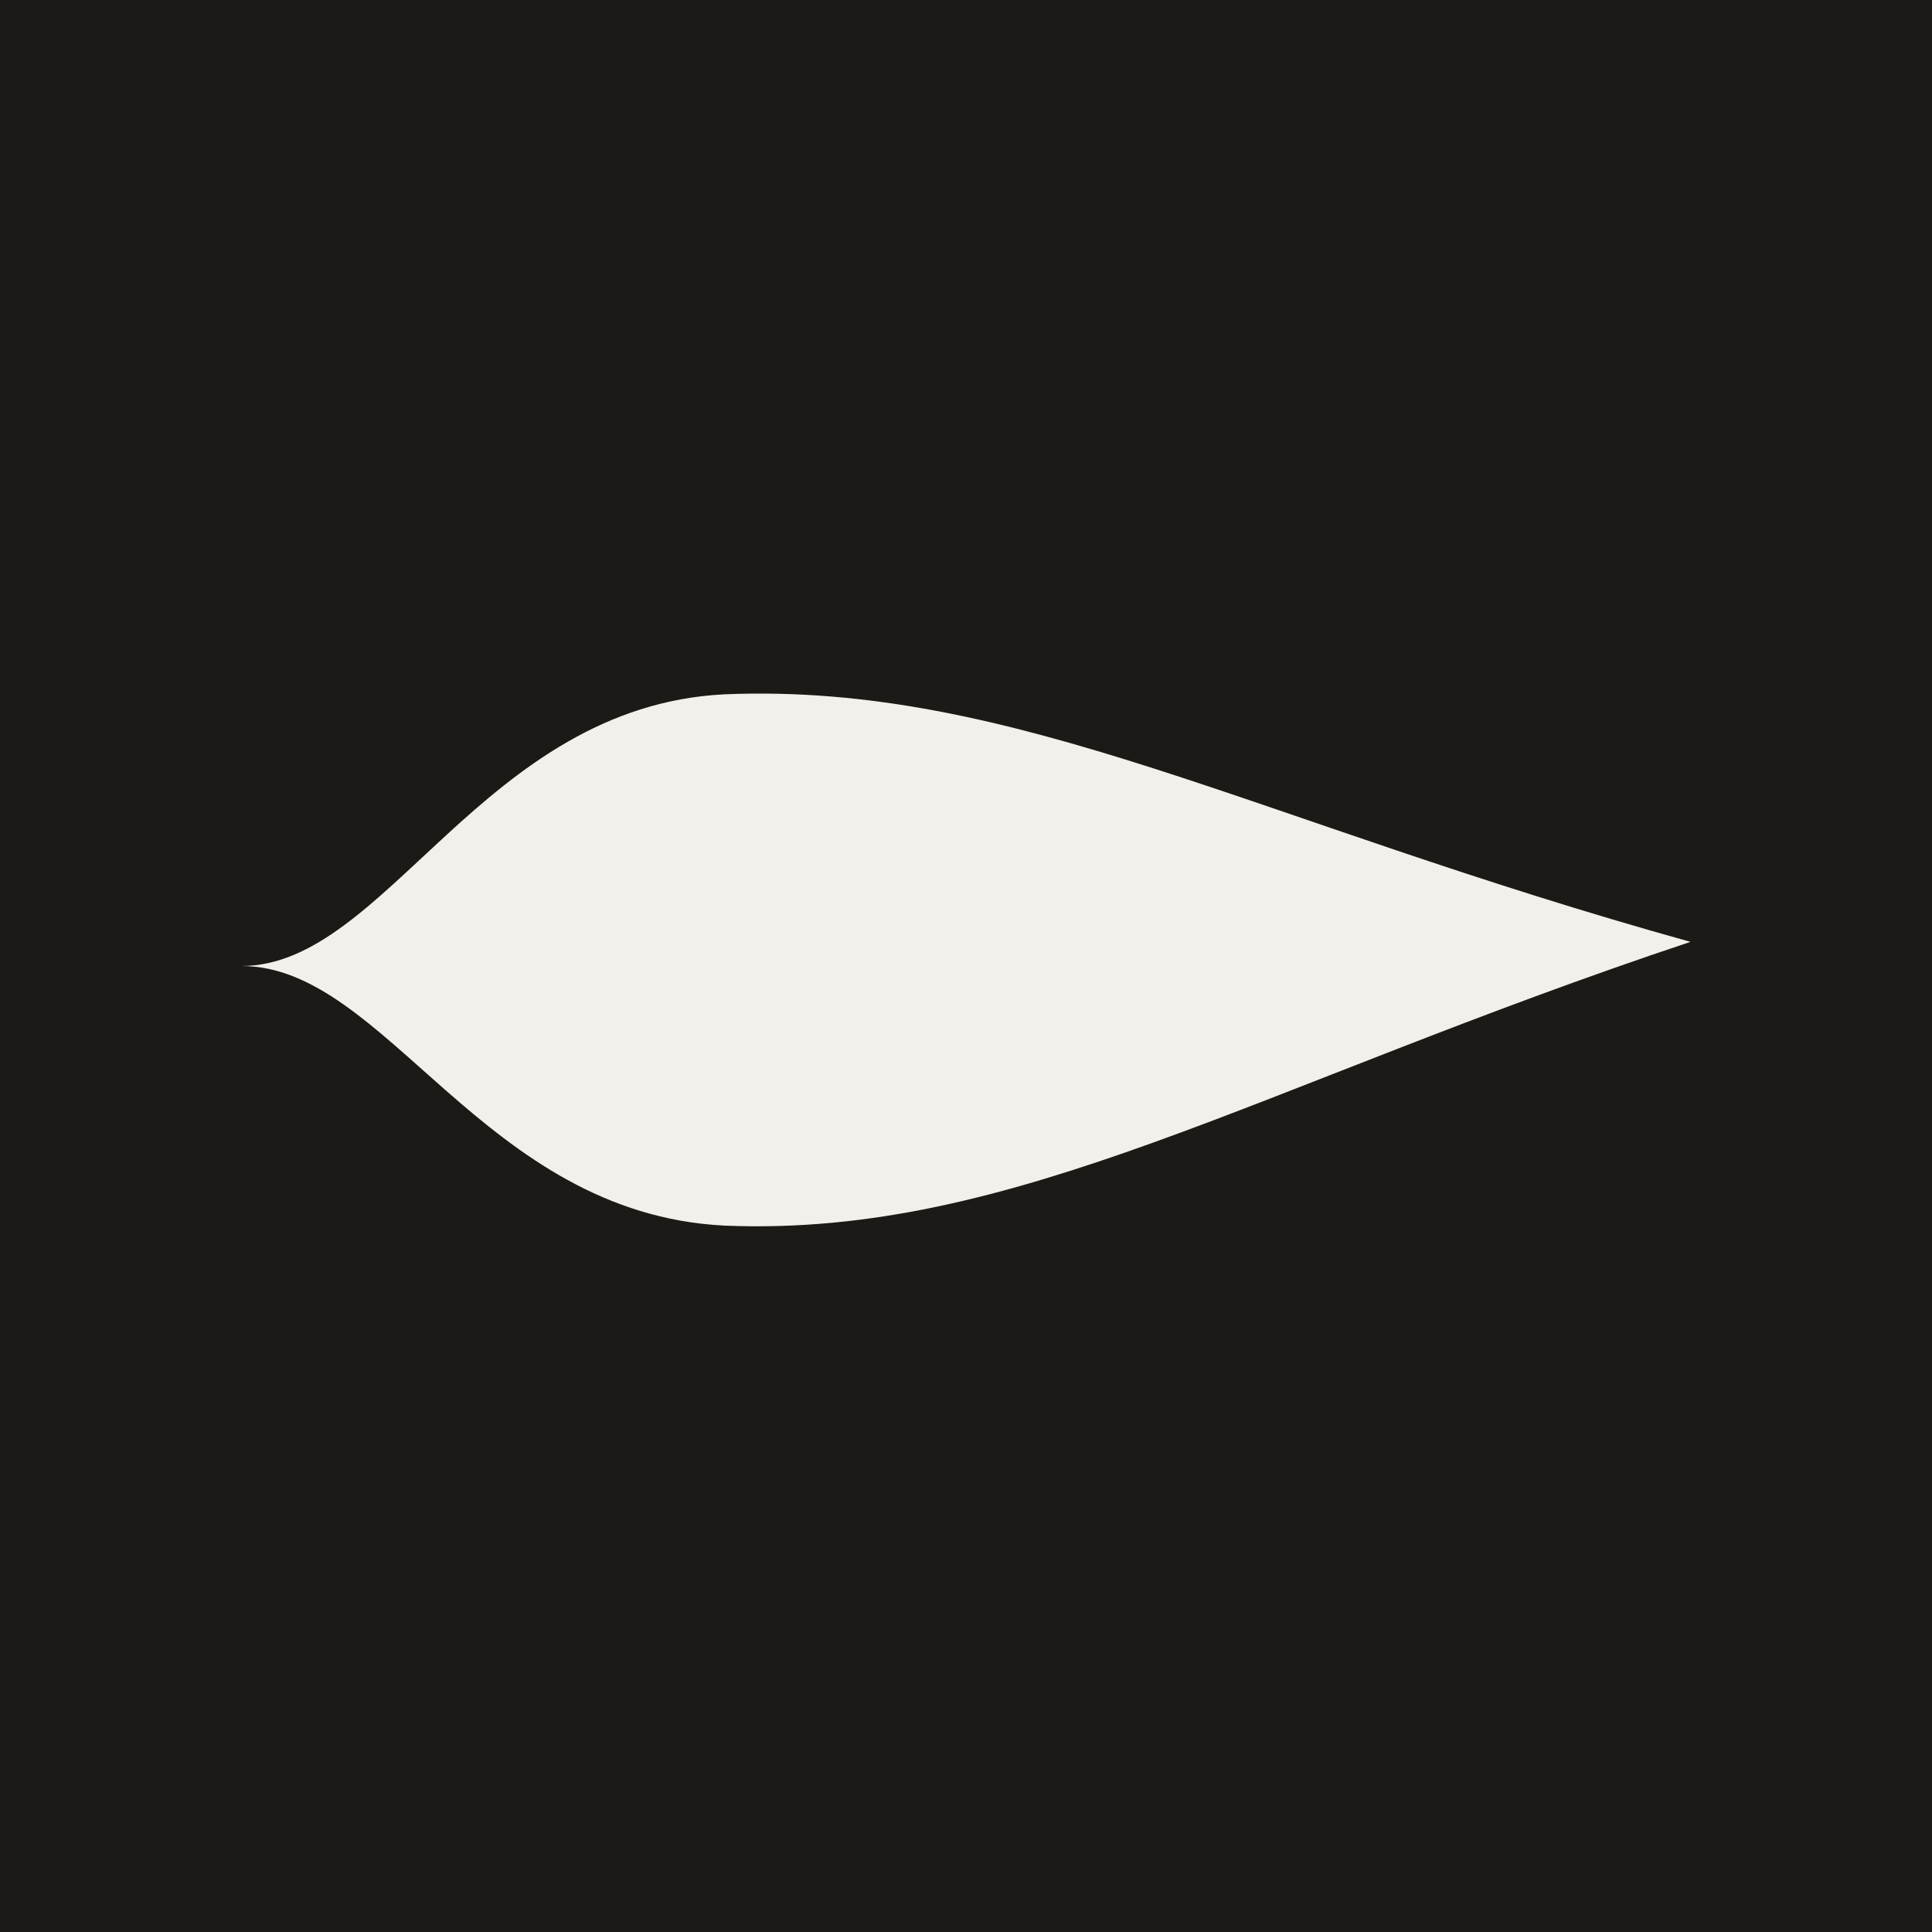
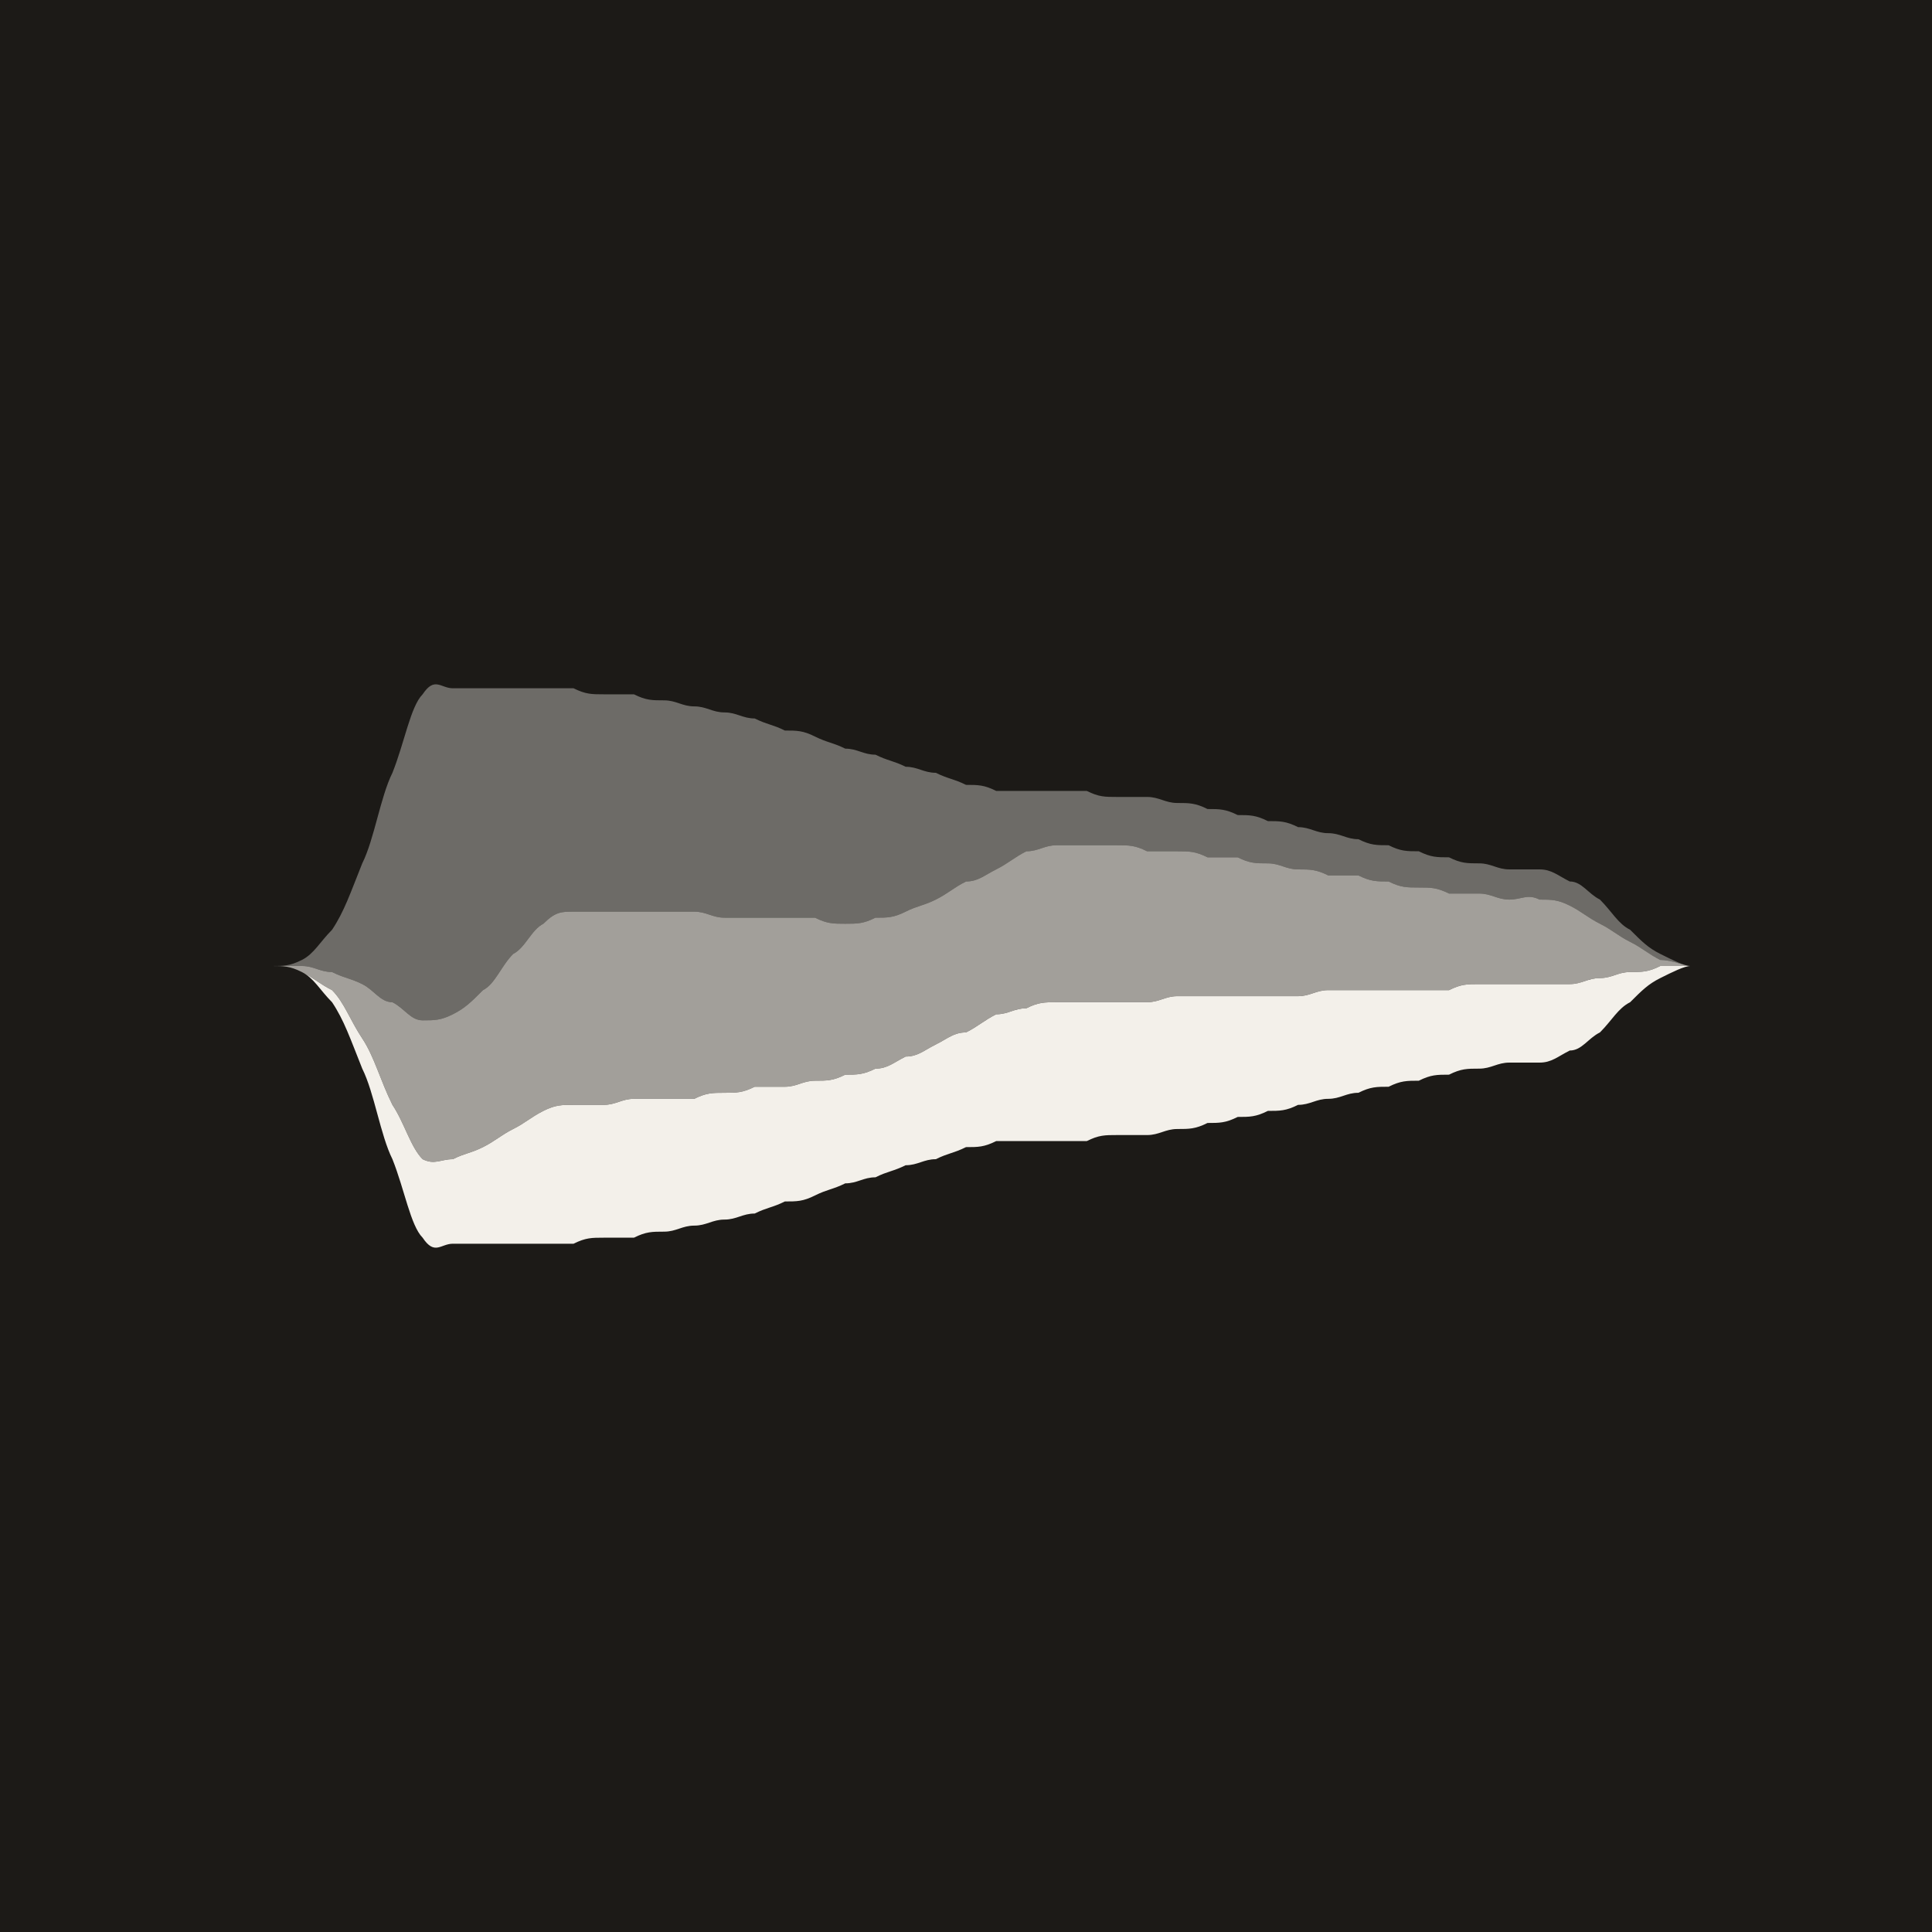
<svg xmlns="http://www.w3.org/2000/svg" viewBox="0 0 32 32">
  <rect width="32" height="32" fill="#1c1a17" />
-   <path d="M4 16c2.4 0 4-4.3 8-4.5 4.8-.2 8.8 2.1 16 4.1-7.2 2.4-11.2 4.9-16 4.7-4-.2-5.6-4.3-8-4.3Z" fill="#f2f0eb" />
+   <g transform="translate(4 10)">
+     <path d="M0.0,6.0 C0.1,6.0 0.3,6.0 0.5,6.0 C0.7,6.0 0.8,6.0 1.0,5.9 C1.2,5.8 1.3,5.6 1.5,5.4 C1.7,5.1 1.8,4.8 2.0,4.3 C2.2,3.9 2.3,3.2 2.5,2.8 C2.7,2.3 2.8,1.7 3.0,1.5 C3.2,1.2 3.3,1.4 3.5,1.4 C3.7,1.4 3.8,1.4 4.0,1.4 C4.2,1.4 4.3,1.4 4.5,1.4 C4.7,1.4 4.8,1.4 5.0,1.4 C5.2,1.4 5.3,1.4 5.5,1.4 C5.7,1.5 5.8,1.5 6.0,1.5 C6.2,1.5 6.3,1.5 6.5,1.5 C6.7,1.6 6.8,1.6 7.0,1.6 C7.2,1.6 7.3,1.7 7.5,1.7 C7.7,1.7 7.8,1.8 8.0,1.8 C8.2,1.8 8.3,1.9 8.5,1.9 C8.7,2.0 8.8,2.0 9.0,2.1 C9.2,2.1 9.3,2.1 9.5,2.2 C9.7,2.3 9.8,2.3 10.0,2.4 C10.2,2.4 10.3,2.5 10.5,2.5 C10.7,2.6 10.8,2.6 11.0,2.7 C11.2,2.7 11.3,2.8 11.5,2.8 C11.7,2.9 11.8,2.9 12.0,3.0 C12.2,3.0 12.3,3.0 12.5,3.1 C12.7,3.1 12.8,3.1 13.0,3.1 C13.2,3.1 13.3,3.1 13.5,3.1 C13.7,3.1 13.8,3.1 14.0,3.1 C14.2,3.2 14.3,3.2 14.5,3.2 C14.7,3.2 14.8,3.2 15.0,3.2 C15.2,3.2 15.3,3.3 15.5,3.3 C15.7,3.3 15.8,3.3 16.0,3.4 C16.2,3.4 16.3,3.4 16.5,3.5 C16.7,3.5 16.8,3.5 17.0,3.6 C17.2,3.6 17.3,3.6 17.5,3.7 C17.7,3.7 17.8,3.8 18.0,3.8 C18.2,3.8 18.3,3.9 18.5,3.9 C18.7,4.0 18.8,4.0 19.0,4.0 C19.2,4.1 19.3,4.1 19.5,4.1 C19.7,4.2 19.8,4.2 20.0,4.2 C20.2,4.3 20.3,4.3 20.5,4.3 C20.7,4.3 20.8,4.4 21.0,4.4 C21.2,4.4 21.3,4.4 21.5,4.4 C21.7,4.4 21.8,4.5 22.0,4.6 C22.2,4.6 22.3,4.8 22.5,4.9 C22.7,5.1 22.8,5.3 23.0,5.4 C23.2,5.6 23.3,5.7 23.5,5.8 C23.7,5.9 23.9,6.0 24.0,6.0 L24.0,6.0 C23.9,6.0 23.7,5.9 23.5,5.9 C23.3,5.8 23.2,5.7 23.0,5.6 C22.8,5.5 22.7,5.4 22.5,5.3 C22.3,5.2 22.2,5.1 22.0,5.0 C21.8,4.9 21.7,4.9 21.5,4.9 C21.3,4.8 21.2,4.9 21.0,4.9 C20.8,4.9 20.7,4.8 20.5,4.8 C20.3,4.8 20.2,4.8 20.0,4.8 C19.8,4.7 19.7,4.7 19.5,4.7 C19.3,4.7 19.2,4.7 19.0,4.6 C18.8,4.6 18.7,4.6 18.5,4.5 C18.3,4.5 18.2,4.5 18.0,4.5 C17.8,4.4 17.7,4.4 17.5,4.4 C17.3,4.4 17.2,4.3 17.0,4.3 C16.8,4.3 16.7,4.3 16.5,4.2 C16.3,4.2 16.2,4.2 16.0,4.2 C15.8,4.1 15.7,4.1 15.5,4.1 C15.3,4.1 15.2,4.1 15.0,4.1 C14.8,4.0 14.7,4.0 14.5,4.0 C14.3,4.0 14.2,4.0 14.0,4.0 C13.8,4.0 13.7,4.0 13.5,4.0 C13.3,4.0 13.2,4.1 13.0,4.1 C12.8,4.2 12.7,4.3 12.5,4.4 C12.3,4.5 12.2,4.6 12.0,4.6 C11.8,4.7 11.7,4.8 11.5,4.9 C11.3,5.0 11.2,5.0 11.0,5.1 C10.8,5.2 10.7,5.2 10.5,5.2 C10.3,5.3 10.2,5.3 10.0,5.3 C9.8,5.3 9.7,5.3 9.5,5.2 C9.3,5.2 9.2,5.2 9.0,5.2 C8.8,5.2 8.7,5.2 8.5,5.2 C8.3,5.2 8.2,5.2 8.0,5.2 C7.8,5.2 7.7,5.1 7.5,5.1 C7.3,5.1 7.2,5.1 7.0,5.1 C6.8,5.1 6.7,5.1 6.5,5.1 C6.3,5.1 6.2,5.1 6.0,5.1 C5.8,5.1 5.7,5.1 5.5,5.1 C5.3,5.1 5.2,5.1 5.0,5.3 C4.8,5.4 4.7,5.7 4.5,5.8 C4.3,6.0 4.2,6.3 4.0,6.4 C3.8,6.6 3.7,6.7 3.5,6.8 C3.3,6.9 3.2,6.9 3.0,6.9 C2.8,6.9 2.7,6.7 2.5,6.6 C2.3,6.6 2.2,6.4 2.0,6.3 C1.8,6.2 1.7,6.2 1.5,6.1 C1.3,6.1 1.2,6.0 1.0,6.0 C0.8,6.0 0.7,6.0 0.5,6.0 C0.3,6.0 0.1,6.0 0.0,6.0 Z" fill="#f3f0ea" fill-opacity="0.38" />
+     <path d="M0.0,6.0 C0.1,6.0 0.3,6.0 0.5,6.0 C0.7,6.0 0.8,6.0 1.0,6.0 C1.2,6.0 1.3,6.1 1.5,6.1 C1.7,6.2 1.8,6.2 2.0,6.3 C2.2,6.4 2.3,6.6 2.5,6.6 C2.7,6.7 2.8,6.9 3.0,6.9 C3.2,6.9 3.3,6.9 3.5,6.8 C3.7,6.7 3.8,6.6 4.0,6.4 C4.2,6.3 4.3,6.0 4.5,5.8 C4.7,5.7 4.8,5.4 5.0,5.3 C5.2,5.1 5.3,5.1 5.5,5.1 C5.7,5.1 5.8,5.1 6.0,5.1 C6.2,5.1 6.3,5.1 6.5,5.1 C6.7,5.1 6.8,5.1 7.0,5.1 C7.2,5.1 7.3,5.1 7.5,5.1 C7.7,5.1 7.8,5.2 8.0,5.2 C8.2,5.2 8.3,5.2 8.5,5.2 C8.7,5.2 8.8,5.2 9.0,5.2 C9.2,5.2 9.3,5.2 9.5,5.2 C9.7,5.3 9.8,5.3 10.0,5.3 C10.2,5.3 10.3,5.3 10.5,5.2 C10.7,5.2 10.8,5.2 11.0,5.1 C11.2,5.0 11.3,5.0 11.5,4.9 C11.7,4.8 11.8,4.7 12.0,4.6 C12.2,4.6 12.3,4.5 12.5,4.4 C12.7,4.3 12.8,4.2 13.0,4.1 C13.2,4.1 13.3,4.0 13.5,4.0 C13.7,4.0 13.8,4.0 14.0,4.0 C14.2,4.0 14.3,4.0 14.5,4.0 C14.7,4.0 14.8,4.0 15.0,4.1 C15.2,4.1 15.3,4.1 15.5,4.1 C15.7,4.1 15.8,4.1 16.0,4.2 C16.2,4.2 16.3,4.2 16.5,4.2 C16.7,4.3 16.8,4.3 17.0,4.3 C17.2,4.3 17.3,4.4 17.5,4.4 C17.7,4.4 17.8,4.4 18.0,4.5 C18.2,4.5 18.3,4.5 18.5,4.5 C18.7,4.6 18.8,4.6 19.0,4.6 C19.2,4.7 19.3,4.7 19.5,4.7 C19.7,4.7 19.8,4.7 20.0,4.8 C20.2,4.8 20.3,4.8 20.5,4.8 C20.7,4.8 20.8,4.9 21.0,4.9 C21.2,4.9 21.3,4.8 21.5,4.9 C21.7,4.9 21.8,4.9 22.0,5.0 C22.2,5.1 22.3,5.2 22.5,5.3 C22.7,5.4 22.8,5.5 23.0,5.6 C23.2,5.7 23.3,5.8 23.5,5.9 C23.7,5.9 23.9,6.0 24.0,6.0 L24.0,6.0 C23.9,6.0 23.7,6.0 23.5,6.0 C23.3,6.1 23.2,6.1 23.0,6.1 C22.8,6.1 22.7,6.2 22.5,6.2 C22.3,6.2 22.2,6.3 22.0,6.3 C21.8,6.3 21.7,6.3 21.5,6.3 C21.3,6.3 21.2,6.3 21.0,6.3 C20.8,6.3 20.7,6.3 20.5,6.3 C20.3,6.3 20.2,6.3 20.0,6.4 C19.8,6.4 19.7,6.4 19.5,6.4 C19.3,6.4 19.2,6.4 19.0,6.4 C18.8,6.4 18.7,6.4 18.5,6.4 C18.3,6.4 18.2,6.4 18.0,6.4 C17.8,6.4 17.7,6.5 17.5,6.5 C17.3,6.5 17.2,6.5 17.0,6.5 C16.8,6.5 16.7,6.5 16.5,6.5 C16.3,6.5 16.2,6.5 16.0,6.5 C15.8,6.5 15.7,6.5 15.5,6.5 C15.3,6.5 15.2,6.6 15.0,6.6 C14.8,6.6 14.7,6.6 14.5,6.6 C14.3,6.6 14.2,6.6 14.0,6.6 C13.8,6.6 13.7,6.6 13.5,6.6 C13.3,6.6 13.2,6.6 13.0,6.7 C12.8,6.7 12.7,6.8 12.5,6.8 C12.3,6.9 12.2,7.0 12.0,7.1 C11.8,7.1 11.7,7.2 11.5,7.3 C11.3,7.4 11.2,7.5 11.0,7.5 C10.8,7.6 10.7,7.7 10.5,7.7 C10.3,7.8 10.2,7.8 10.0,7.8 C9.8,7.9 9.7,7.9 9.5,7.9 C9.3,7.9 9.2,8.0 9.0,8.0 C8.8,8.0 8.7,8.0 8.5,8.0 C8.3,8.1 8.2,8.1 8.0,8.1 C7.8,8.1 7.7,8.1 7.5,8.2 C7.3,8.2 7.2,8.2 7.0,8.2 C6.8,8.2 6.7,8.2 6.5,8.2 C6.3,8.2 6.2,8.3 6.0,8.3 C5.8,8.3 5.7,8.3 5.5,8.3 C5.3,8.3 5.2,8.3 5.0,8.4 C4.8,8.5 4.7,8.6 4.5,8.7 C4.3,8.8 4.2,8.9 4.0,9.0 C3.8,9.1 3.7,9.1 3.5,9.2 C3.3,9.2 3.2,9.3 3.0,9.2 C2.8,9.0 2.7,8.6 2.5,8.3 C2.3,7.9 2.2,7.5 2.0,7.2 C1.8,6.9 1.7,6.6 1.5,6.4 C1.3,6.3 1.2,6.2 1.0,6.1 C0.8,6.0 0.7,6.0 0.5,6.0 C0.3,6.0 0.1,6.0 0.0,6.0 Z" fill="#f3f0ea" fill-opacity="0.62" />
+     <path d="M0.0,6.0 C0.1,6.0 0.3,6.0 0.5,6.0 C0.7,6.0 0.8,6.0 1.0,6.1 C1.2,6.2 1.3,6.3 1.5,6.4 C1.7,6.6 1.8,6.9 2.0,7.2 C2.2,7.5 2.3,7.9 2.5,8.3 C2.7,8.6 2.8,9.0 3.0,9.2 C3.2,9.3 3.3,9.2 3.5,9.2 C3.7,9.1 3.8,9.1 4.0,9.0 C4.2,8.9 4.3,8.8 4.5,8.7 C4.7,8.6 4.8,8.5 5.0,8.4 C5.2,8.3 5.3,8.3 5.5,8.3 C5.7,8.3 5.8,8.3 6.0,8.3 C6.2,8.3 6.3,8.2 6.5,8.2 C6.7,8.2 6.8,8.2 7.0,8.2 C7.2,8.2 7.3,8.2 7.5,8.2 C7.7,8.1 7.8,8.1 8.0,8.1 C8.2,8.1 8.3,8.1 8.5,8.0 C8.7,8.0 8.8,8.0 9.0,8.0 C9.2,8.0 9.3,7.9 9.5,7.9 C9.7,7.9 9.8,7.9 10.0,7.8 C10.2,7.8 10.3,7.8 10.5,7.7 C10.7,7.7 10.8,7.6 11.0,7.5 C11.2,7.5 11.3,7.4 11.5,7.3 C11.7,7.2 11.8,7.1 12.0,7.1 C12.2,7.0 12.3,6.9 12.5,6.8 C12.7,6.8 12.8,6.7 13.0,6.7 C13.2,6.6 13.3,6.6 13.5,6.6 C13.7,6.6 13.8,6.6 14.0,6.6 C14.2,6.6 14.3,6.6 14.5,6.6 C14.7,6.6 14.8,6.6 15.0,6.6 C15.2,6.6 15.3,6.5 15.5,6.5 C15.7,6.5 15.8,6.5 16.0,6.5 C16.2,6.5 16.3,6.5 16.5,6.5 C16.7,6.5 16.8,6.5 17.0,6.5 C17.2,6.5 17.3,6.5 17.5,6.5 C17.7,6.5 17.8,6.4 18.0,6.4 C18.2,6.4 18.3,6.4 18.5,6.4 C18.7,6.4 18.8,6.4 19.0,6.4 C19.2,6.4 19.3,6.4 19.5,6.4 C19.7,6.4 19.8,6.4 20.0,6.4 C20.2,6.3 20.3,6.3 20.5,6.3 C20.7,6.3 20.8,6.3 21.0,6.3 C21.2,6.3 21.3,6.3 21.5,6.3 C21.7,6.3 21.8,6.3 22.0,6.3 C22.2,6.3 22.3,6.2 22.5,6.2 C22.7,6.2 22.8,6.1 23.0,6.1 C23.2,6.1 23.3,6.1 23.5,6.0 C23.7,6.0 23.9,6.0 24.0,6.0 L24.0,6.0 C23.9,6.0 23.7,6.1 23.5,6.2 C23.3,6.3 23.2,6.4 23.0,6.6 C22.8,6.7 22.7,6.9 22.5,7.1 C22.3,7.2 22.2,7.4 22.0,7.4 C21.8,7.5 21.7,7.6 21.5,7.6 C21.3,7.6 21.2,7.6 21.0,7.6 C20.8,7.6 20.7,7.7 20.5,7.7 C20.3,7.7 20.2,7.7 20.0,7.8 C19.8,7.8 19.7,7.8 19.5,7.9 C19.3,7.9 19.2,7.9 19.0,8.0 C18.8,8.0 18.7,8.0 18.5,8.1 C18.3,8.1 18.2,8.2 18.0,8.2 C17.8,8.2 17.7,8.3 17.5,8.3 C17.3,8.4 17.2,8.4 17.0,8.4 C16.8,8.5 16.7,8.5 16.5,8.5 C16.3,8.6 16.2,8.6 16.0,8.6 C15.8,8.7 15.7,8.7 15.5,8.7 C15.3,8.7 15.2,8.8 15.0,8.8 C14.8,8.8 14.7,8.8 14.5,8.8 C14.3,8.8 14.2,8.8 14.0,8.9 C13.8,8.9 13.7,8.9 13.5,8.9 C13.3,8.9 13.2,8.9 13.0,8.9 C12.8,8.9 12.7,8.9 12.5,8.9 C12.3,9.0 12.2,9.0 12.0,9.0 C11.8,9.1 11.7,9.1 11.5,9.2 C11.3,9.2 11.2,9.3 11.0,9.3 C10.8,9.4 10.7,9.4 10.5,9.5 C10.3,9.5 10.2,9.6 10.0,9.6 C9.8,9.7 9.7,9.7 9.5,9.8 C9.3,9.9 9.2,9.9 9.0,9.9 C8.8,10.0 8.7,10.0 8.5,10.1 C8.3,10.1 8.2,10.2 8.0,10.2 C7.8,10.2 7.7,10.3 7.5,10.3 C7.3,10.3 7.2,10.4 7.0,10.4 C6.8,10.4 6.7,10.4 6.5,10.5 C6.3,10.5 6.2,10.5 6.0,10.5 C5.8,10.5 5.7,10.5 5.5,10.6 C5.3,10.6 5.2,10.6 5.0,10.6 C4.8,10.6 4.7,10.6 4.5,10.6 C4.3,10.6 4.2,10.6 4.0,10.6 C3.8,10.6 3.7,10.6 3.5,10.6 C3.3,10.6 3.2,10.8 3.0,10.5 C2.8,10.3 2.7,9.7 2.5,9.2 C2.3,8.8 2.2,8.1 2.0,7.7 C1.8,7.2 1.7,6.9 1.5,6.6 C1.3,6.4 1.2,6.2 1.0,6.1 C0.8,6.0 0.7,6.0 0.5,6.0 C0.3,6.0 0.1,6.0 0.0,6.0 Z" fill="#f3f0ea" fill-opacity="1" />
+   </g>
</svg>
